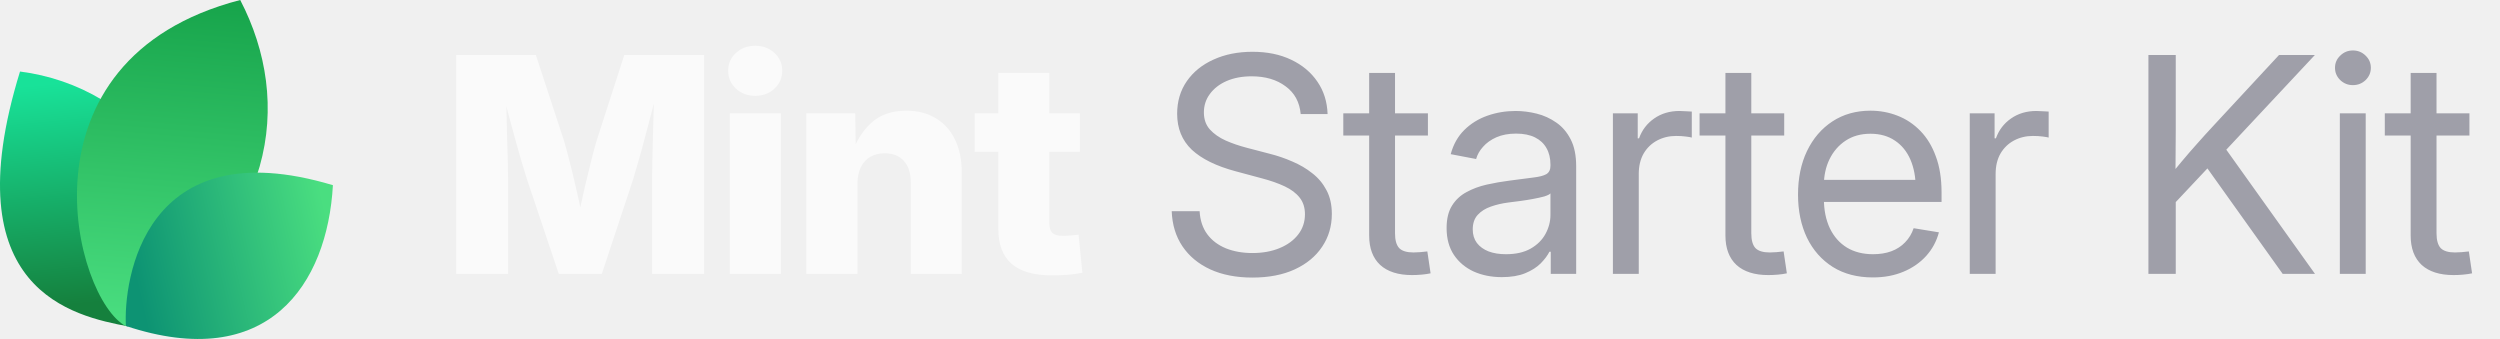
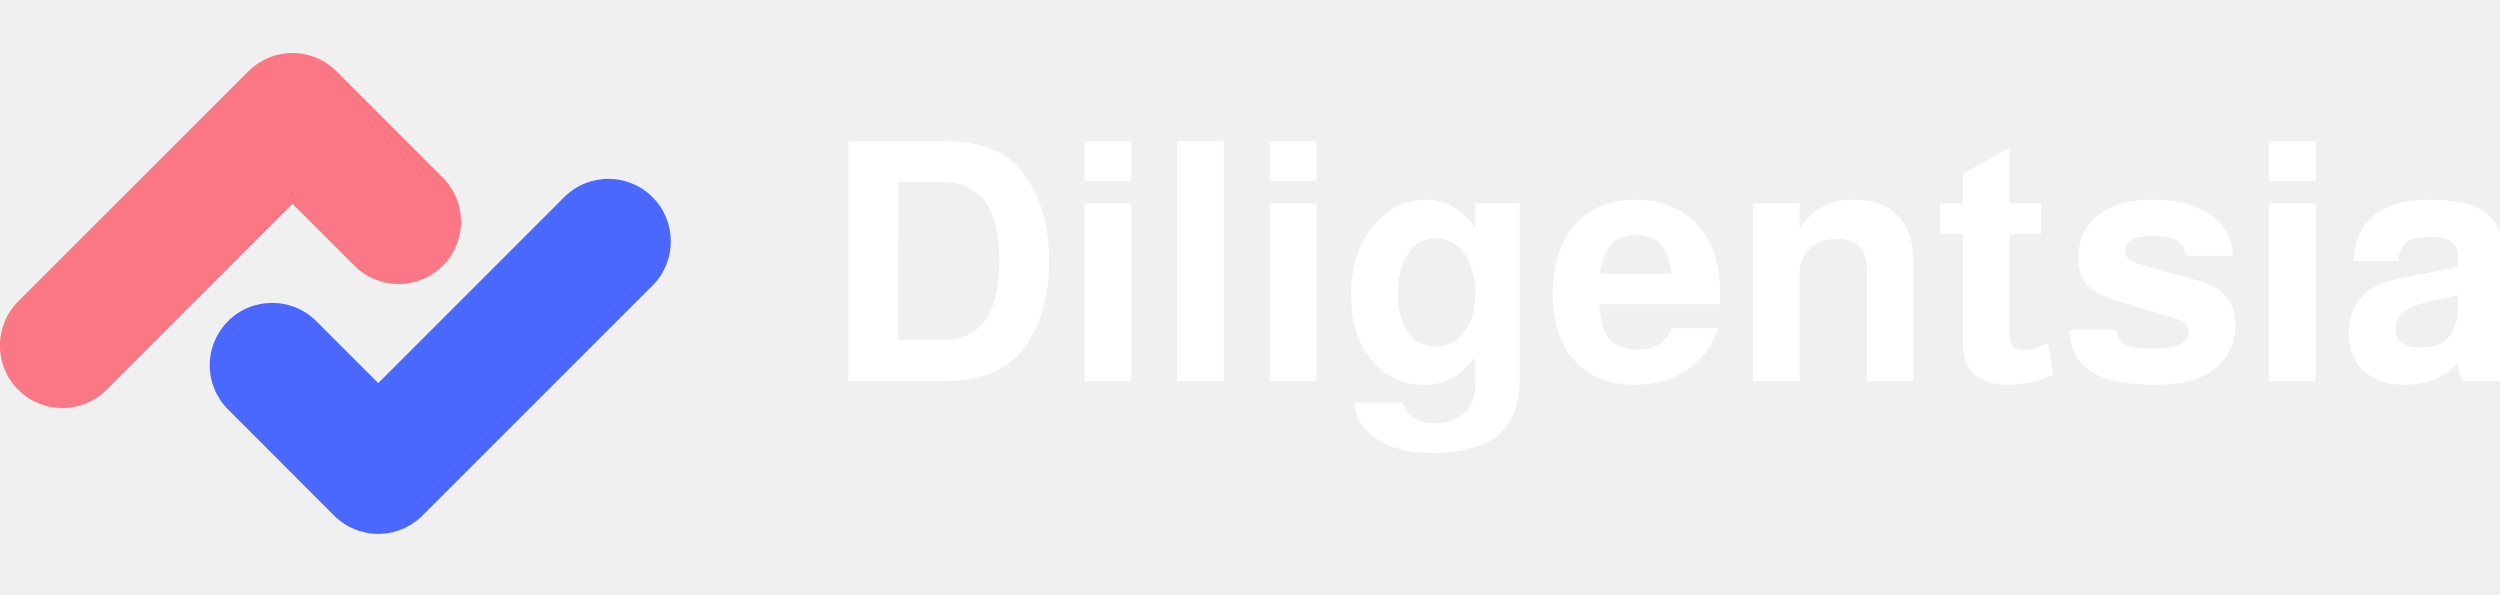
- <svg xmlns="http://www.w3.org/2000/svg" width="177" height="24" viewBox="0 0 177 24" fill="none">
-   <path d="M9.061 23.108C5.268 22.377 -3.391 20.627 1.417 5.064C9.634 6.099 16.973 14.064 9.061 23.108Z" fill="url(#paint0_linear_17557_2145)" />
-   <path d="M8.919 23.094C5.276 21.222 0.784 4.209 17.007 0C20.757 7.193 19.621 16.545 8.919 23.094Z" fill="url(#paint1_linear_17557_2145)" />
-   <path d="M8.914 23.079C8.735 19.882 10.159 9.085 23.57 13.111C23.181 20.123 18.984 26.418 8.914 23.079Z" fill="url(#paint2_linear_17557_2145)" />
-   <path d="M32.301 19.392V3.894H37.938L39.925 9.948C40.036 10.315 40.164 10.787 40.31 11.362C40.462 11.938 40.611 12.552 40.757 13.204C40.91 13.855 41.048 14.483 41.173 15.086C41.305 15.682 41.412 16.192 41.495 16.615H40.695C40.771 16.192 40.871 15.682 40.996 15.086C41.128 14.49 41.267 13.866 41.412 13.214C41.565 12.562 41.714 11.948 41.86 11.373C42.005 10.79 42.133 10.315 42.244 9.948L44.2 3.894H49.848V19.392H46.166V12.704C46.166 12.357 46.173 11.917 46.187 11.383C46.2 10.849 46.214 10.27 46.228 9.646C46.249 9.022 46.266 8.391 46.28 7.753C46.301 7.115 46.311 6.519 46.311 5.964H46.623C46.485 6.561 46.332 7.181 46.166 7.826C45.999 8.471 45.833 9.102 45.666 9.719C45.507 10.336 45.351 10.901 45.198 11.414C45.053 11.928 44.928 12.357 44.824 12.704L42.608 19.392H39.561L37.314 12.704C37.203 12.357 37.072 11.928 36.919 11.414C36.773 10.901 36.614 10.34 36.441 9.729C36.274 9.112 36.104 8.481 35.931 7.836C35.764 7.192 35.608 6.567 35.463 5.964H35.827C35.834 6.512 35.844 7.105 35.858 7.743C35.872 8.374 35.886 9.005 35.9 9.636C35.92 10.26 35.938 10.839 35.952 11.373C35.965 11.907 35.972 12.351 35.972 12.704V19.392H32.301ZM51.668 19.392V8.024H55.288V19.392H51.668ZM53.468 6.786C52.927 6.786 52.473 6.616 52.105 6.276C51.738 5.93 51.554 5.507 51.554 5.007C51.554 4.508 51.738 4.088 52.105 3.749C52.473 3.409 52.927 3.239 53.468 3.239C54.009 3.239 54.463 3.409 54.83 3.749C55.198 4.082 55.382 4.501 55.382 5.007C55.382 5.507 55.198 5.93 54.83 6.276C54.463 6.616 54.009 6.786 53.468 6.786ZM60.708 13.027V19.392H57.088V8.024H60.551L60.593 10.967H60.281C60.593 10.024 61.061 9.268 61.685 8.7C62.309 8.124 63.138 7.836 64.171 7.836C64.975 7.836 65.672 8.017 66.262 8.377C66.851 8.731 67.302 9.234 67.614 9.885C67.933 10.537 68.092 11.307 68.092 12.194V19.392H64.483V12.912C64.483 12.26 64.32 11.754 63.994 11.394C63.675 11.033 63.221 10.853 62.632 10.853C62.25 10.853 61.914 10.936 61.623 11.102C61.332 11.269 61.106 11.515 60.947 11.841C60.787 12.16 60.708 12.555 60.708 13.027ZM76.456 8.024V10.749H69.008V8.024H76.456ZM70.683 5.163H74.292V15.783C74.292 16.102 74.361 16.334 74.5 16.48C74.646 16.625 74.899 16.698 75.259 16.698C75.405 16.698 75.596 16.688 75.831 16.667C76.074 16.646 76.251 16.629 76.362 16.615L76.632 19.309C76.313 19.378 75.963 19.427 75.582 19.455C75.207 19.482 74.836 19.496 74.469 19.496C73.2 19.496 72.25 19.222 71.619 18.674C70.995 18.127 70.683 17.308 70.683 16.22V5.163Z" fill="#FAFAFA" />
-   <path d="M88.667 19.652C87.523 19.652 86.528 19.458 85.682 19.07C84.843 18.681 84.188 18.137 83.716 17.437C83.245 16.736 82.992 15.908 82.957 14.951H84.933C84.968 15.596 85.148 16.14 85.474 16.584C85.8 17.021 86.24 17.354 86.795 17.582C87.35 17.804 87.974 17.915 88.667 17.915C89.388 17.915 90.026 17.801 90.581 17.572C91.143 17.343 91.583 17.024 91.902 16.615C92.228 16.199 92.391 15.717 92.391 15.169C92.391 14.698 92.266 14.306 92.017 13.994C91.767 13.675 91.413 13.408 90.956 13.193C90.498 12.978 89.954 12.787 89.323 12.621L87.502 12.132C86.123 11.765 85.082 11.255 84.382 10.603C83.689 9.944 83.342 9.095 83.342 8.055C83.342 7.174 83.571 6.404 84.028 5.746C84.486 5.087 85.117 4.577 85.921 4.217C86.726 3.849 87.645 3.666 88.678 3.666C89.718 3.666 90.63 3.853 91.413 4.227C92.204 4.602 92.824 5.122 93.275 5.787C93.726 6.446 93.965 7.209 93.993 8.076H92.089C92.013 7.23 91.656 6.574 91.018 6.11C90.387 5.638 89.586 5.403 88.615 5.403C87.95 5.403 87.36 5.513 86.847 5.735C86.341 5.957 85.946 6.262 85.661 6.651C85.377 7.032 85.235 7.469 85.235 7.961C85.235 8.447 85.377 8.849 85.661 9.168C85.946 9.48 86.317 9.74 86.774 9.948C87.232 10.149 87.724 10.319 88.251 10.457L89.884 10.884C90.439 11.023 90.977 11.206 91.496 11.435C92.023 11.657 92.495 11.934 92.911 12.267C93.334 12.593 93.67 12.995 93.92 13.474C94.17 13.945 94.294 14.504 94.294 15.149C94.294 16.015 94.066 16.788 93.608 17.468C93.157 18.148 92.512 18.681 91.673 19.07C90.834 19.458 89.832 19.652 88.667 19.652ZM101.097 8.024V9.594H95.106V8.024H101.097ZM96.937 5.163H98.767V16.521C98.767 17 98.865 17.347 99.059 17.562C99.26 17.77 99.6 17.874 100.078 17.874C100.21 17.874 100.366 17.867 100.546 17.853C100.733 17.832 100.903 17.815 101.056 17.801L101.285 19.351C101.097 19.392 100.886 19.423 100.65 19.444C100.414 19.465 100.189 19.475 99.974 19.475C98.996 19.475 98.244 19.236 97.717 18.758C97.197 18.272 96.937 17.579 96.937 16.677V5.163ZM106.33 19.621C105.595 19.621 104.932 19.489 104.343 19.226C103.754 18.955 103.285 18.564 102.939 18.05C102.592 17.53 102.419 16.896 102.419 16.147C102.419 15.495 102.547 14.965 102.804 14.556C103.06 14.146 103.403 13.828 103.833 13.599C104.263 13.363 104.742 13.186 105.269 13.068C105.796 12.95 106.333 12.857 106.881 12.787C107.574 12.69 108.132 12.617 108.555 12.569C108.978 12.52 109.287 12.441 109.481 12.33C109.675 12.212 109.772 12.014 109.772 11.737V11.654C109.772 11.203 109.679 10.815 109.492 10.489C109.311 10.163 109.041 9.91 108.68 9.729C108.32 9.549 107.872 9.459 107.338 9.459C106.805 9.459 106.34 9.546 105.945 9.719C105.556 9.892 105.241 10.118 104.998 10.395C104.755 10.665 104.593 10.953 104.509 11.258L102.71 10.915C102.897 10.222 103.22 9.65 103.677 9.199C104.135 8.748 104.679 8.412 105.31 8.19C105.941 7.968 106.607 7.857 107.307 7.857C107.8 7.857 108.295 7.92 108.795 8.044C109.301 8.169 109.765 8.381 110.188 8.679C110.611 8.97 110.951 9.369 111.208 9.875C111.464 10.374 111.593 11.005 111.593 11.768V19.392H109.793V17.822H109.7C109.568 18.085 109.363 18.359 109.086 18.643C108.809 18.921 108.444 19.153 107.994 19.34C107.543 19.527 106.988 19.621 106.33 19.621ZM106.621 17.998C107.321 17.998 107.904 17.867 108.368 17.603C108.84 17.333 109.19 16.986 109.419 16.563C109.654 16.133 109.772 15.682 109.772 15.211V13.692C109.703 13.769 109.554 13.841 109.325 13.911C109.096 13.973 108.829 14.032 108.524 14.088C108.226 14.143 107.921 14.192 107.609 14.233C107.304 14.275 107.033 14.309 106.798 14.337C106.354 14.393 105.938 14.49 105.549 14.628C105.168 14.76 104.86 14.954 104.624 15.211C104.388 15.467 104.27 15.811 104.27 16.241C104.27 16.615 104.367 16.934 104.561 17.198C104.762 17.461 105.04 17.662 105.393 17.801C105.747 17.933 106.156 17.998 106.621 17.998ZM114.193 19.392V8.024H115.951V9.792H116.045C116.253 9.209 116.61 8.741 117.116 8.388C117.622 8.034 118.219 7.857 118.905 7.857C119.058 7.857 119.217 7.864 119.384 7.878C119.55 7.885 119.682 7.892 119.779 7.899V9.74C119.716 9.719 119.578 9.695 119.363 9.667C119.155 9.639 118.922 9.625 118.666 9.625C118.174 9.625 117.726 9.733 117.324 9.948C116.922 10.163 116.603 10.471 116.367 10.874C116.138 11.276 116.024 11.758 116.024 12.319V19.392H114.193ZM126.322 8.024V9.594H120.33V8.024H126.322ZM122.161 5.163H123.992V16.521C123.992 17 124.089 17.347 124.283 17.562C124.484 17.77 124.824 17.874 125.302 17.874C125.434 17.874 125.59 17.867 125.77 17.853C125.958 17.832 126.127 17.815 126.28 17.801L126.509 19.351C126.322 19.392 126.11 19.423 125.874 19.444C125.639 19.465 125.413 19.475 125.198 19.475C124.221 19.475 123.468 19.236 122.941 18.758C122.421 18.272 122.161 17.579 122.161 16.677V5.163ZM132.604 19.642C131.502 19.642 130.555 19.396 129.765 18.903C128.974 18.404 128.364 17.714 127.934 16.834C127.511 15.946 127.3 14.927 127.3 13.775C127.3 12.611 127.511 11.584 127.934 10.697C128.364 9.802 128.964 9.102 129.734 8.596C130.51 8.089 131.408 7.836 132.428 7.836C133.1 7.836 133.738 7.954 134.341 8.19C134.952 8.426 135.489 8.783 135.954 9.261C136.425 9.74 136.793 10.343 137.056 11.071C137.327 11.792 137.462 12.645 137.462 13.63V14.296H128.433V12.735H136.463L135.631 13.297C135.631 12.541 135.506 11.876 135.257 11.3C135.007 10.725 134.643 10.277 134.165 9.958C133.686 9.632 133.107 9.469 132.428 9.469C131.748 9.469 131.162 9.632 130.67 9.958C130.177 10.284 129.796 10.725 129.526 11.279C129.262 11.827 129.13 12.441 129.13 13.12V14.046C129.13 14.864 129.273 15.572 129.557 16.168C129.841 16.757 130.243 17.211 130.763 17.53C131.283 17.842 131.901 17.998 132.615 17.998C133.093 17.998 133.523 17.929 133.905 17.79C134.293 17.645 134.619 17.433 134.882 17.156C135.153 16.879 135.354 16.546 135.486 16.157L137.275 16.449C137.108 17.08 136.81 17.634 136.38 18.113C135.95 18.591 135.413 18.966 134.768 19.236C134.123 19.507 133.402 19.642 132.604 19.642ZM139.459 19.392V8.024H141.217V9.792H141.311C141.519 9.209 141.876 8.741 142.382 8.388C142.888 8.034 143.485 7.857 144.171 7.857C144.324 7.857 144.483 7.864 144.649 7.878C144.816 7.885 144.948 7.892 145.045 7.899V9.74C144.982 9.719 144.844 9.695 144.629 9.667C144.421 9.639 144.188 9.625 143.932 9.625C143.439 9.625 142.992 9.733 142.59 9.948C142.188 10.163 141.869 10.471 141.633 10.874C141.404 11.276 141.29 11.758 141.29 12.319V19.392H139.459ZM153.429 14.961V12.715C153.783 12.257 154.136 11.82 154.49 11.404C154.844 10.981 155.204 10.565 155.572 10.156C155.939 9.74 156.314 9.327 156.695 8.918L161.355 3.894H163.893L157.277 10.967H157.184L153.429 14.961ZM152.108 19.392V3.894H154.043V9.241L154.022 12.559L154.043 13.505V19.392H152.108ZM161.615 19.392L155.967 11.477L157.173 9.969L163.903 19.392H161.615ZM165.661 19.392V8.024H167.492V19.392H165.661ZM166.587 6.027C166.24 6.027 165.942 5.909 165.692 5.673C165.443 5.43 165.318 5.139 165.318 4.799C165.318 4.459 165.443 4.172 165.692 3.936C165.942 3.693 166.24 3.572 166.587 3.572C166.934 3.572 167.232 3.693 167.482 3.936C167.731 4.172 167.856 4.459 167.856 4.799C167.856 5.139 167.731 5.43 167.482 5.673C167.232 5.909 166.934 6.027 166.587 6.027ZM174.836 8.024V9.594H168.844V8.024H174.836ZM170.675 5.163H172.506V16.521C172.506 17 172.603 17.347 172.797 17.562C172.998 17.77 173.338 17.874 173.816 17.874C173.948 17.874 174.104 17.867 174.284 17.853C174.472 17.832 174.641 17.815 174.794 17.801L175.023 19.351C174.836 19.392 174.624 19.423 174.388 19.444C174.153 19.465 173.927 19.475 173.712 19.475C172.735 19.475 171.982 19.236 171.455 18.758C170.935 18.272 170.675 17.579 170.675 16.677V5.163Z" fill="#9F9FA9" />
-   <defs>
-     <linearGradient id="paint0_linear_17557_2145" x1="3.776" y1="5.916" x2="5.232" y2="21.559" gradientUnits="userSpaceOnUse">
-       <stop stop-color="#18E299" />
-       <stop offset="1" stop-color="#15803D" />
-     </linearGradient>
-     <linearGradient id="paint1_linear_17557_2145" x1="12.171" y1="-0.718" x2="10.19" y2="22.983" gradientUnits="userSpaceOnUse">
-       <stop stop-color="#16A34A" />
-       <stop offset="1" stop-color="#4ADE80" />
-     </linearGradient>
-     <linearGradient id="paint2_linear_17557_2145" x1="23.133" y1="15.353" x2="9.338" y2="18.52" gradientUnits="userSpaceOnUse">
-       <stop stop-color="#4ADE80" />
-       <stop offset="1" stop-color="#0D9373" />
-     </linearGradient>
-   </defs>
+ <svg xmlns="http://www.w3.org/2000/svg" width="164" height="39" fill="none">
+   <g fill="#FFFFFF">
+     <path d="M55.656 25V9.248h6.216q3.486 0 5.018 1.826 1.931 2.288 1.931 6.05 0 3.785-1.931 6.05Q65.336 25 61.872 25zm3.263-2.706h2.953q3.686 0 3.686-5.17t-3.686-5.17H58.92zm15.297-8.954V25h-3.064V13.34zm6.071-4.092V25h-3.064V9.248zm6.07 4.092V25h-3.063V13.34zm10.423 0h2.909v11.55q0 2.706-1.71 3.872-1.444.945-3.952.946-2.62 0-3.996-1.122-1.132-.902-1.177-2.178h3.153q.377 1.365 2.175 1.364 1.133 0 1.91-.704.688-.616.688-1.914v-1.738q-.843 1.035-1.576 1.43-.733.396-1.776.396-2.287 0-3.62-1.848-1.176-1.584-1.176-4.026 0-2.881 1.576-4.708 1.377-1.562 3.33-1.562 1.91 0 3.242 1.826zm-2.62 2.288q-1.11 0-1.798 1.012-.666 1.012-.666 2.64 0 1.561.666 2.508.688.946 1.798.946 1.155 0 1.91-.968.71-.901.71-2.508 0-1.738-.821-2.75-.71-.88-1.799-.88m18.664 4.334h-7.903q.066 1.408.444 2.002.643.968 2.02.968 1.71 0 2.287-1.408h3.019a4.9 4.9 0 0 1-1.998 2.728q-1.466.99-3.441.99-2.687 0-4.13-1.782-1.265-1.562-1.265-4.114 0-3.102 1.643-4.796 1.443-1.452 3.796-1.452 1.799 0 3.153.88t1.931 2.464q.467 1.232.467 2.97 0 .22-.023.55m-3.174-2.002q-.222-2.552-2.376-2.552-2.02 0-2.309 2.552zm5.341-4.62h3.064v1.65q1.243-1.892 3.508-1.892 2.02 0 3.064 1.188.888 1.056.888 2.86V25h-3.042v-7.238q0-2.09-1.976-2.09-1.11 0-1.776.638-.666.615-.666 1.65V25h-3.064zm18.907 0v2.002h-2.065v6.49q0 .638.222.88.245.242.866.242.511 0 1.31-.396.066-.044.111-.066l.355 2.068a6.6 6.6 0 0 1-2.93.682q-2.998 0-2.998-2.728v-7.172h-1.509V13.34h1.509v-1.936l3.064-1.738v3.674zm12.566 3.432h-3.109q-.022-.705-.51-.99-.489-.308-1.688-.308-1.753 0-1.753 1.012 0 .595 1.065.88l3.863 1.078q2.31.638 2.309 2.904 0 1.782-1.398 2.882-1.31 1.012-3.775 1.012-3.02 0-4.329-.88-1.288-.836-1.377-2.706h3.042q.133.726.622.968.51.242 1.865.242 2.286 0 2.286-1.078 0-.637-1.021-.946l-3.641-1.1q-1.398-.418-1.909-.968-.666-.682-.666-1.848 0-1.914 1.465-2.948 1.287-.88 3.375-.88 2.53 0 3.996 1.122 1.266.99 1.288 2.552m5.437-3.432V25h-3.064V13.34zm13.02 10.89V25h-3.33q-.334-.419-.355-1.188-1.222 1.43-3.553 1.43-1.71 0-2.753-1.034-.844-.835-.844-2.31 0-2.2 1.777-3.124.753-.396 2.997-.792l2.398-.44-.022-.836q-.024-1.166-1.777-1.166-1.131 0-1.598.352-.445.33-.555 1.232h-2.931q.266-4.026 5.018-4.026 2.619 0 3.774.924 1.043.88 1.044 2.662v6.512q0 .792.71 1.034m-3.663-4.862-2.243.506q-.954.22-1.421.638a1.36 1.36 0 0 0-.444 1.034q0 1.254 1.643 1.254 2.376 0 2.443-2.574zM71.152 9.248h3.064v2.618h-3.064zM83.294 9.248h3.064v2.618h-3.064zM148.837 9.248h3.064v2.618h-3.064z" />
+   </g>
+   <g>
+     <path fill="#4A67FF" d="M42.804 12.93a4.1 4.1 0 0 0-5.79 0l-12.2 12.201-4.065-4.065a4.1 4.1 0 0 0-5.79 0 4.09 4.09 0 0 0 0 5.79l6.96 6.966a4.09 4.09 0 0 0 5.79 0l15.1-15.095a4.103 4.103 0 0 0-.005-5.796" />
+   </g>
+   <g>
+     <path fill="#FC7785" d="M1.196 25.57a4.1 4.1 0 0 0 5.79 0l12.2-12.201 4.065 4.065a4.1 4.1 0 0 0 5.79 0 4.09 4.09 0 0 0 0-5.79l-6.96-6.966a4.09 4.09 0 0 0-5.79 0l-15.1 15.095a4.103 4.103 0 0 0 .005 5.796" />
+   </g>
</svg>
